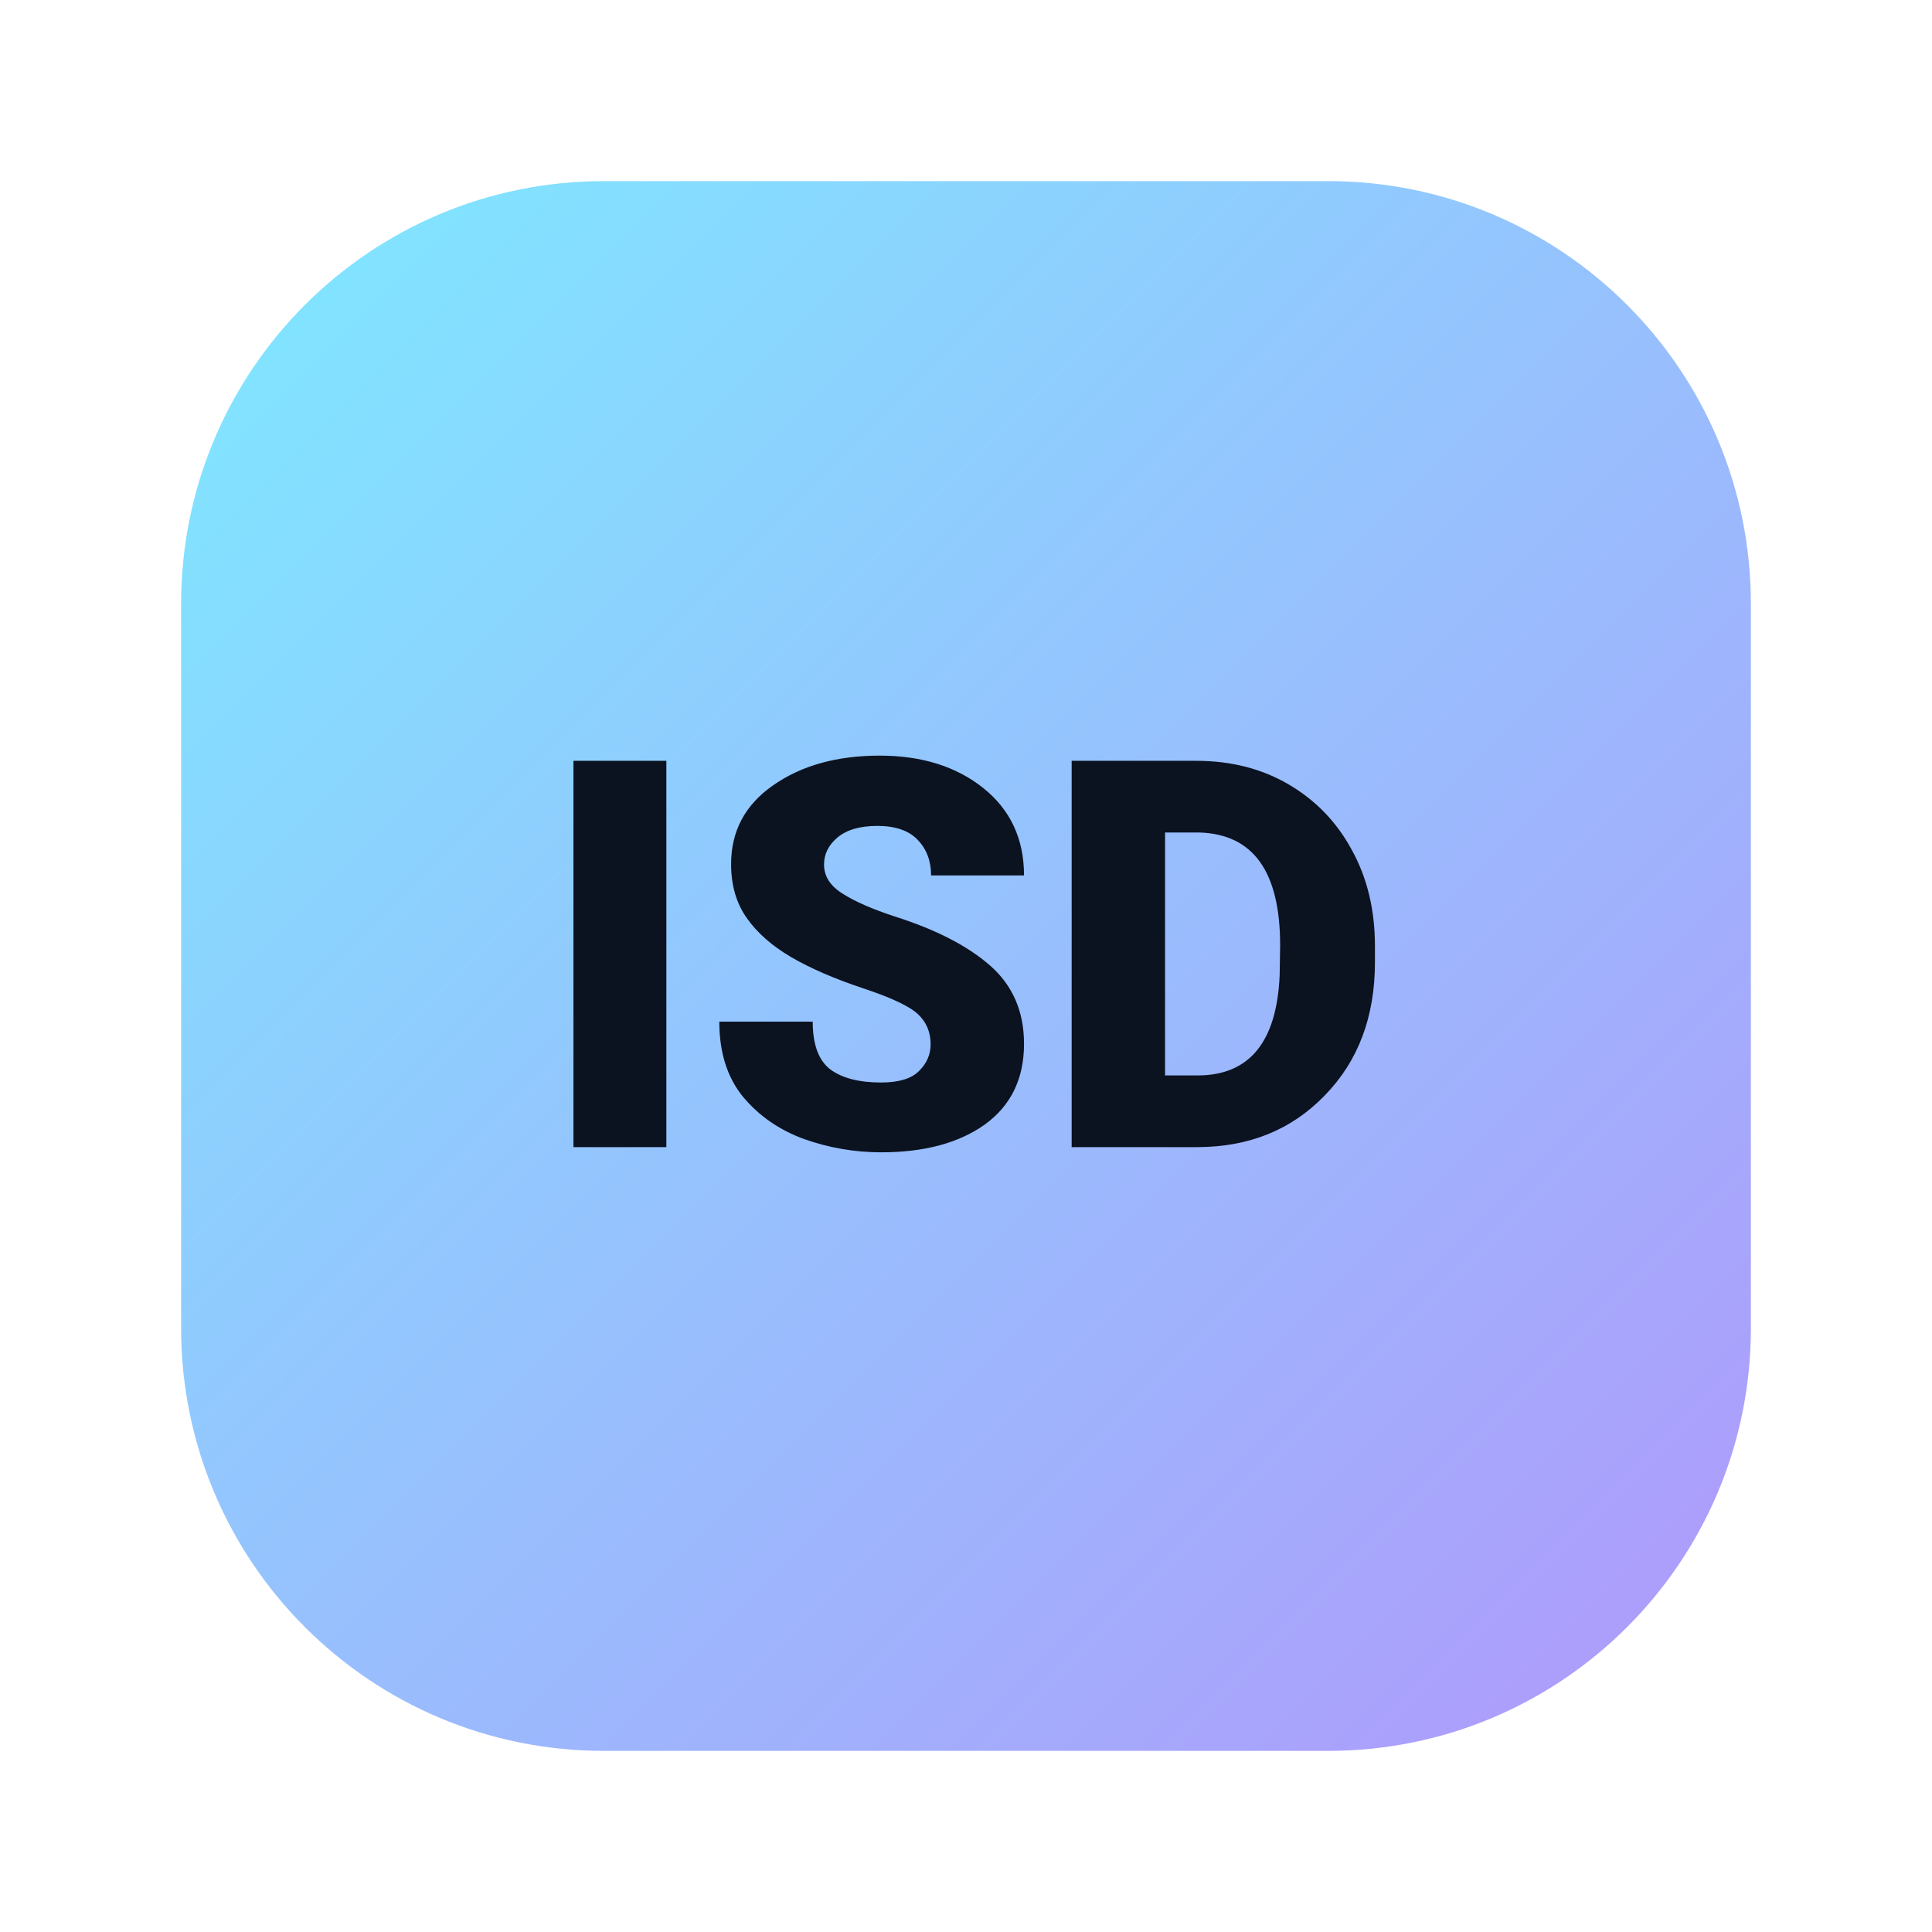
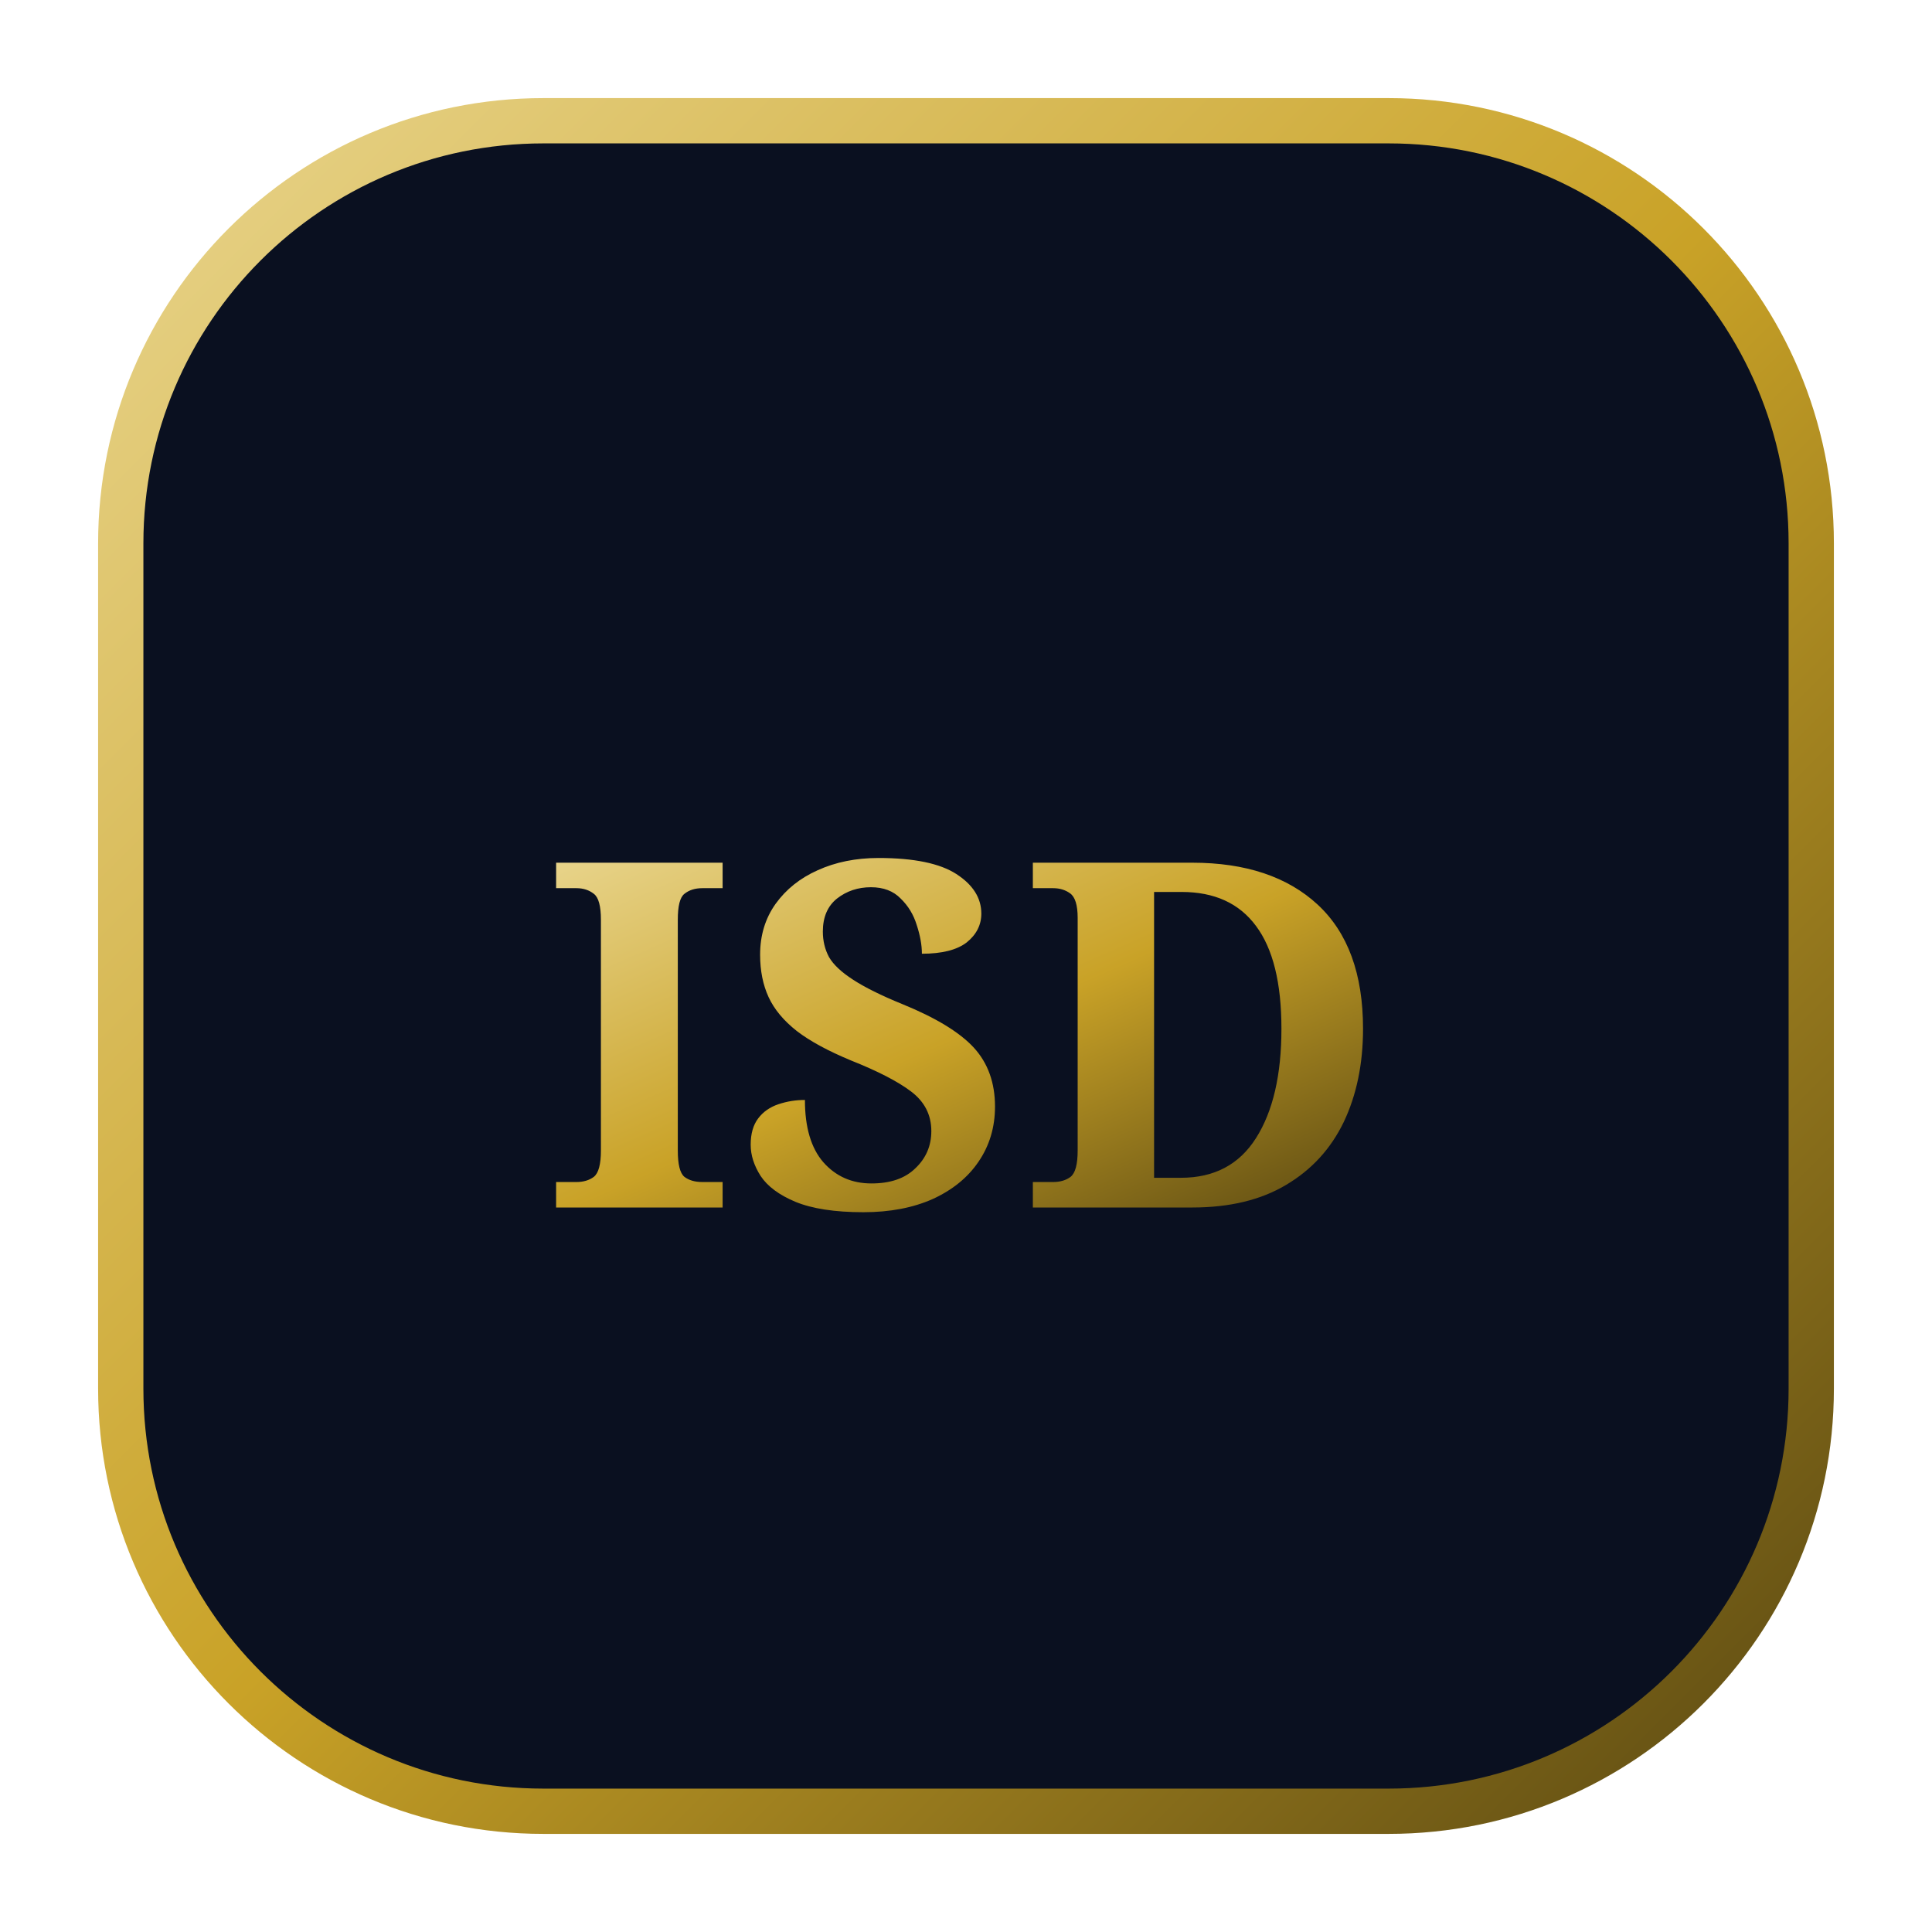
<svg xmlns="http://www.w3.org/2000/svg" width="64" height="64" viewBox="0 0 64 64">
  <defs>
-     <linearGradient id="g" x1="0" y1="0" x2="1" y2="1">
-       <stop offset="0" stop-color="#6ee7ff" stop-opacity="0.9" />
-       <stop offset="1" stop-color="#a78bfa" stop-opacity="0.9" />
+     <linearGradient id="fg" x1="0%" y1="0%" x2="100%" y2="100%">
+       <stop offset="0%" stop-color="#e8d48b" />
+       <stop offset="50%" stop-color="#c9a227" />
+       <stop offset="100%" stop-color="#5c4a12" />
    </linearGradient>
  </defs>
-   <rect x="6" y="6" width="52" height="52" rx="14" fill="url(#g)" />
-   <text x="32" y="38" text-anchor="middle" font-family="system-ui, -apple-system, Segoe UI, Roboto, Arial" font-size="18" font-weight="800" fill="#0b1220">ISD</text>
+   <rect x="4" y="4" width="56" height="56" rx="14" fill="#0a1020" stroke="url(#fg)" stroke-width="1.5" />
+   <text x="32" y="40" text-anchor="middle" font-family="Georgia,serif" font-size="16" font-weight="700" fill="url(#fg)">ISD</text>
</svg>
